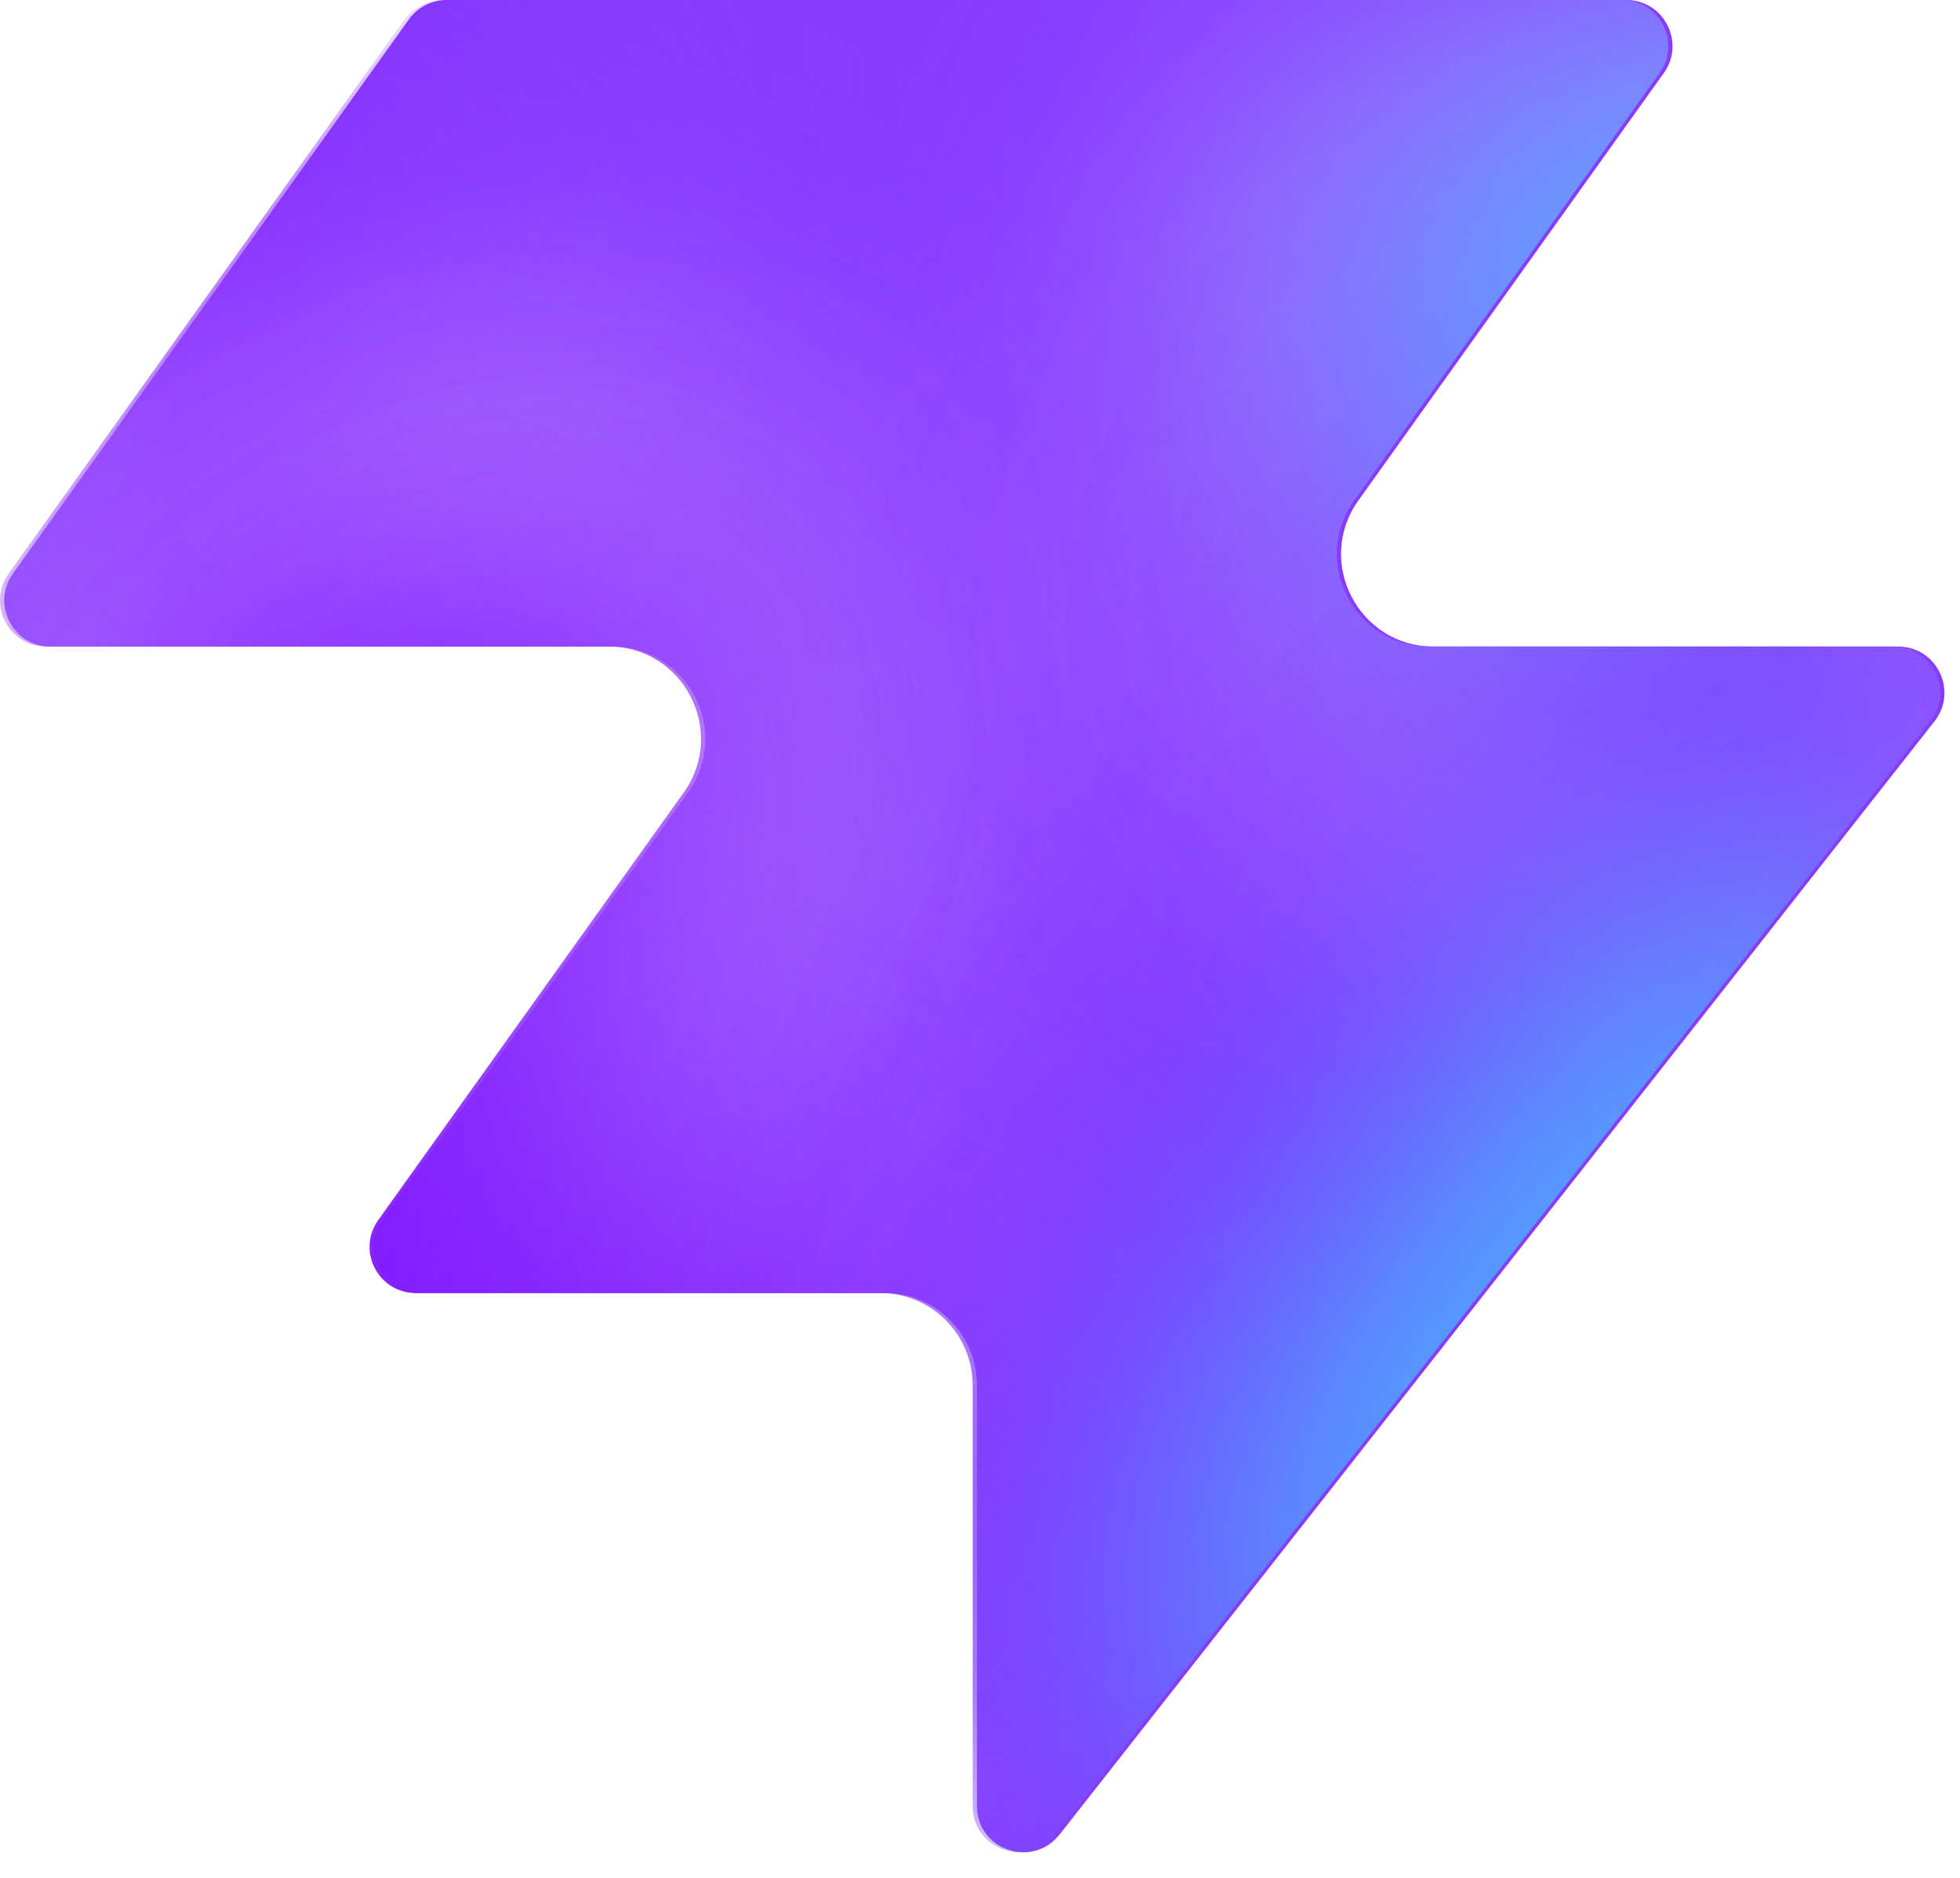
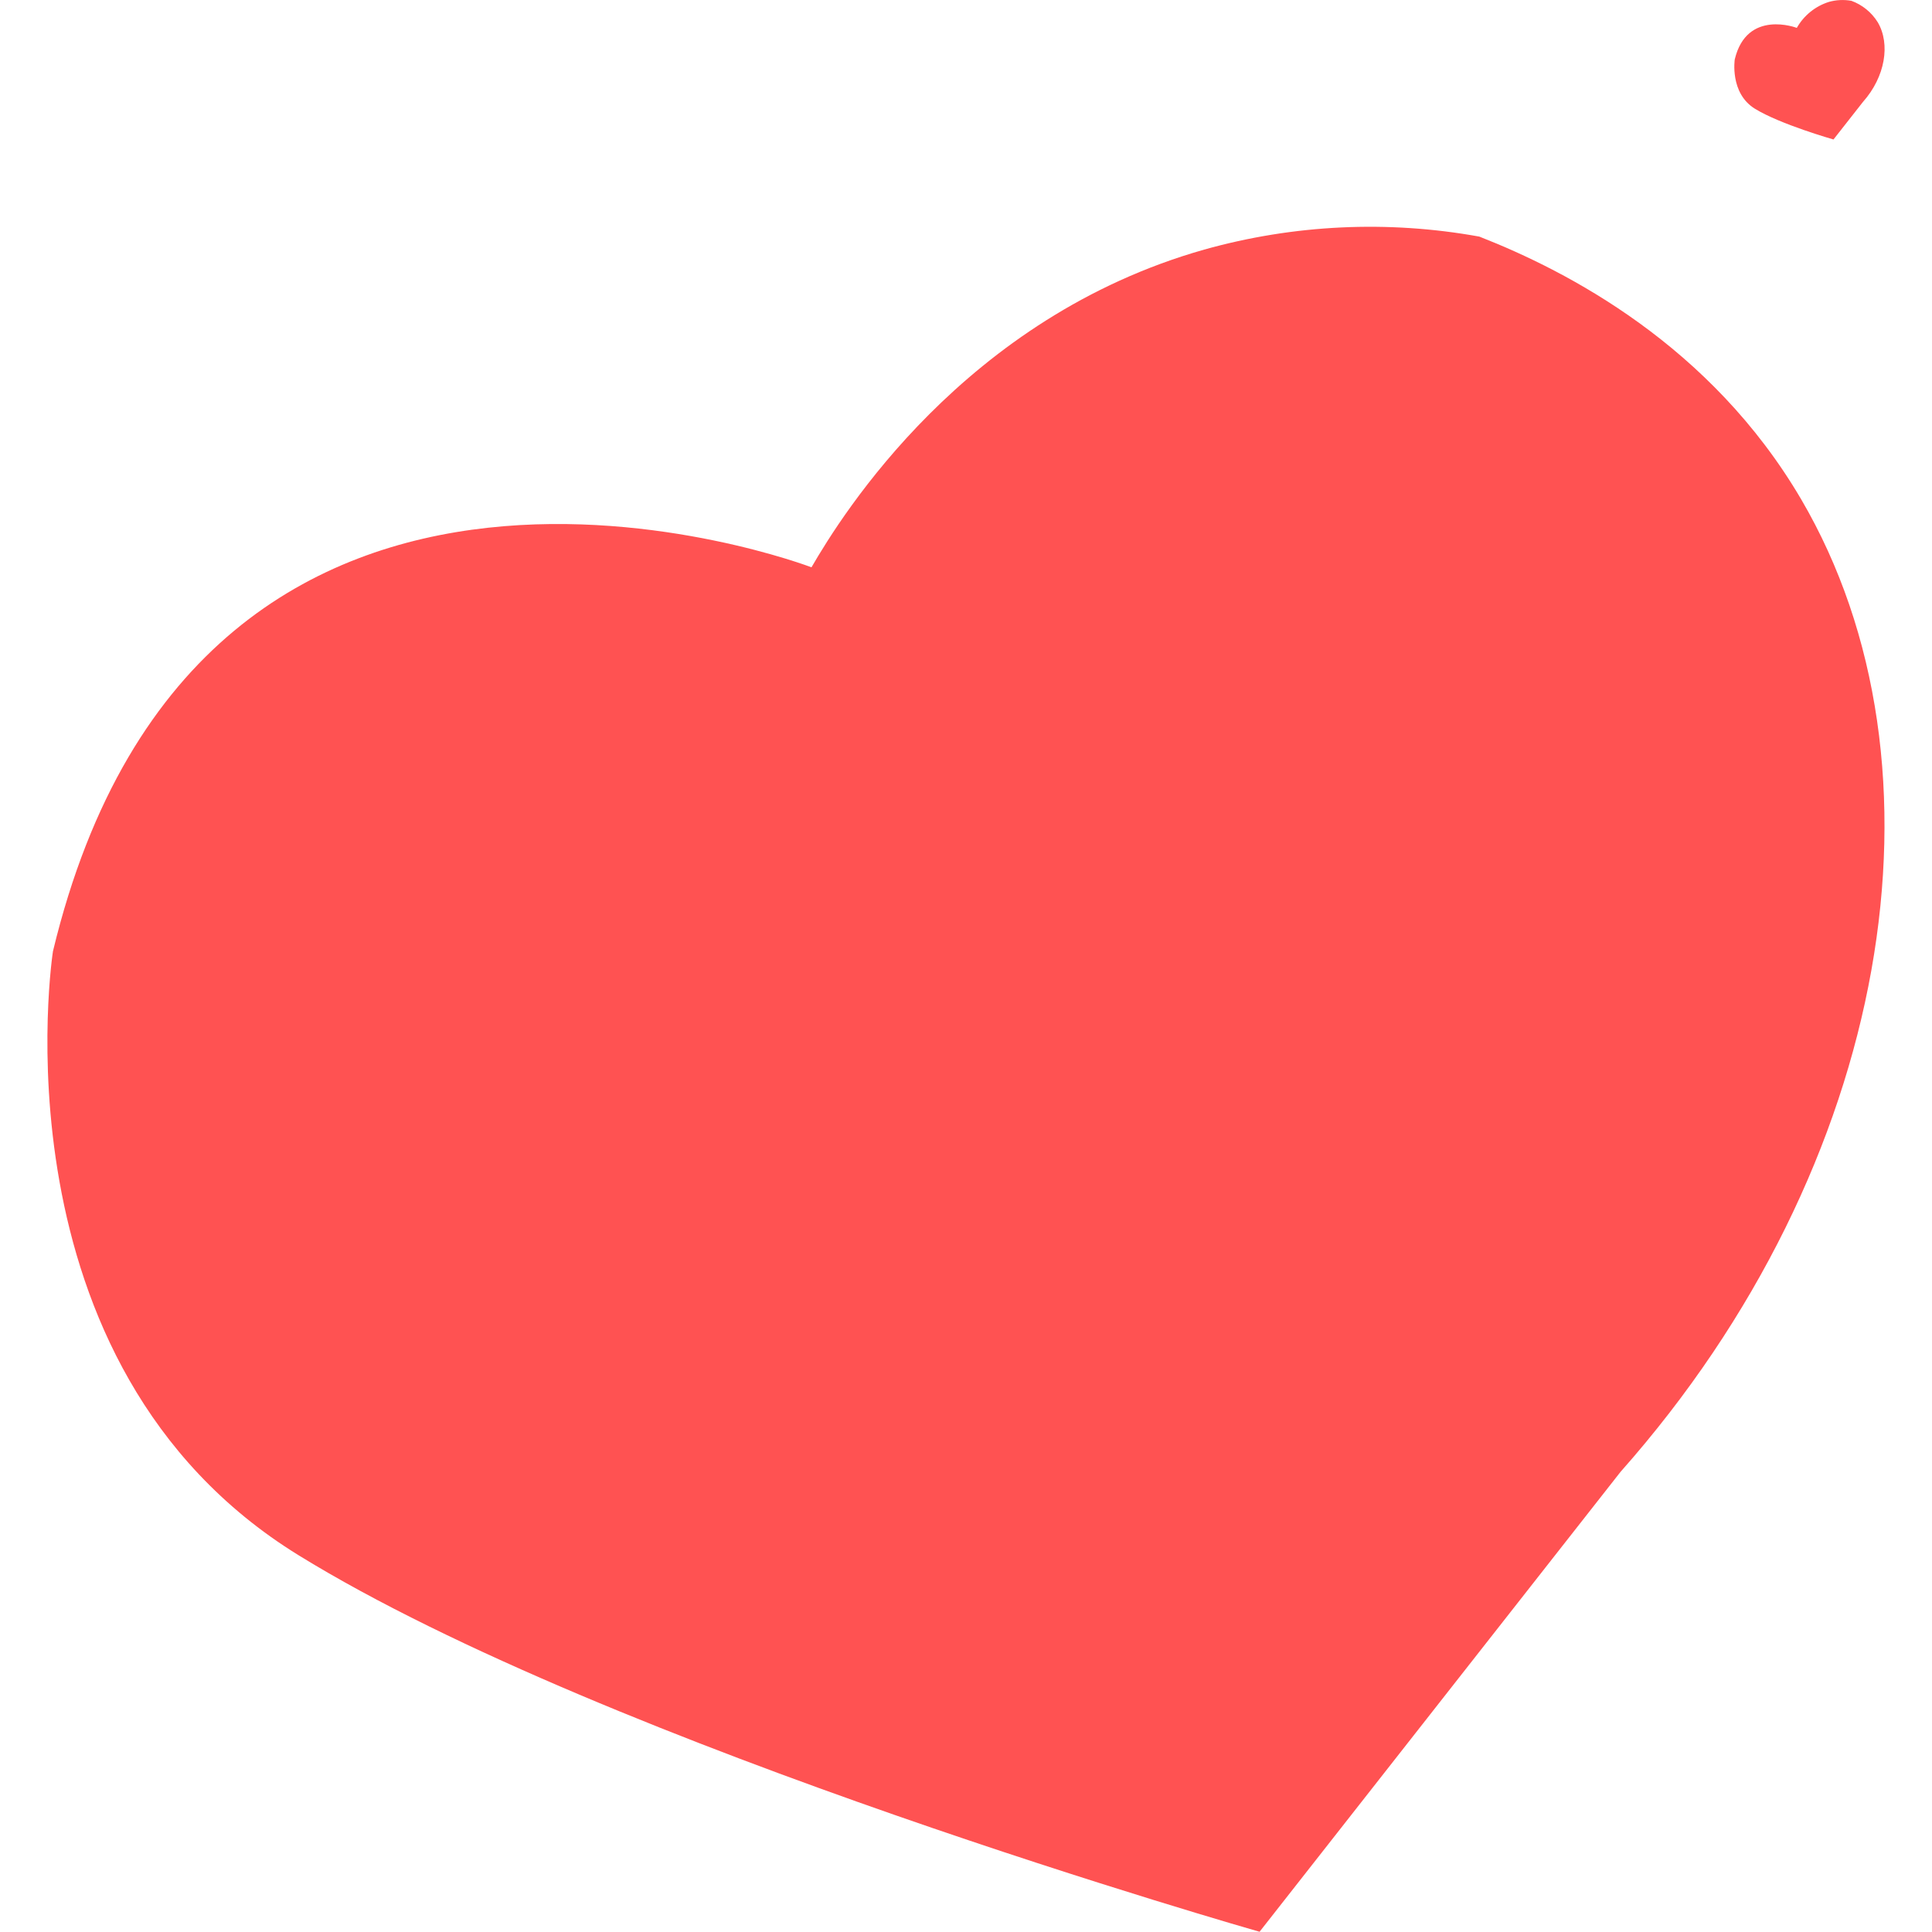
- <svg xmlns="http://www.w3.org/2000/svg" width="48" height="46" fill="none" viewBox="0 0 48 46">
-   <path fill="#863bff" d="M25.946 44.938c-.664.845-2.021.375-2.021-.698V33.937a2.26 2.26 0 0 0-2.262-2.262H10.287c-.92 0-1.456-1.04-.92-1.788l7.48-10.471c1.07-1.497 0-3.578-1.842-3.578H1.237c-.92 0-1.456-1.04-.92-1.788L10.013.474c.214-.297.556-.474.92-.474h28.894c.92 0 1.456 1.04.92 1.788l-7.48 10.471c-1.07 1.498 0 3.579 1.842 3.579h11.377c.943 0 1.473 1.088.89 1.83L25.947 44.94z" style="fill:#863bff;fill:color(display-p3 .525 .23 1);fill-opacity:1" />
-   <mask id="a" width="48" height="46" x="0" y="0" maskUnits="userSpaceOnUse" style="mask-type:alpha">
-     <path fill="#000" d="M25.842 44.938c-.664.844-2.021.375-2.021-.698V33.937a2.26 2.26 0 0 0-2.262-2.262H10.183c-.92 0-1.456-1.04-.92-1.788l7.48-10.471c1.07-1.498 0-3.579-1.842-3.579H1.133c-.92 0-1.456-1.04-.92-1.787L9.91.473c.214-.297.556-.474.92-.474h28.894c.92 0 1.456 1.04.92 1.788l-7.48 10.471c-1.07 1.498 0 3.578 1.842 3.578h11.377c.943 0 1.473 1.088.89 1.832L25.843 44.94z" style="fill:#000;fill-opacity:1" />
-   </mask>
-   <g mask="url(#a)">
-     <g filter="url(#b)">
-       <ellipse cx="5.508" cy="14.704" fill="#ede6ff" rx="5.508" ry="14.704" style="fill:#ede6ff;fill:color(display-p3 .927 .903 1);fill-opacity:1" transform="matrix(.00324 1 1 -.00324 -4.47 31.516)" />
-     </g>
-     <g filter="url(#c)">
-       <ellipse cx="10.399" cy="29.851" fill="#ede6ff" rx="10.399" ry="29.851" style="fill:#ede6ff;fill:color(display-p3 .927 .903 1);fill-opacity:1" transform="matrix(.00324 1 1 -.00324 -39.328 7.883)" />
-     </g>
-     <g filter="url(#d)">
-       <ellipse cx="5.508" cy="30.487" fill="#7e14ff" rx="5.508" ry="30.487" style="fill:#7e14ff;fill:color(display-p3 .492 .077 1);fill-opacity:1" transform="rotate(89.814 -25.913 -14.639)scale(1 -1)" />
-     </g>
-     <g filter="url(#e)">
-       <ellipse cx="5.508" cy="30.599" fill="#7e14ff" rx="5.508" ry="30.599" style="fill:#7e14ff;fill:color(display-p3 .492 .077 1);fill-opacity:1" transform="rotate(89.814 -32.644 -3.334)scale(1 -1)" />
-     </g>
-     <g filter="url(#f)">
-       <ellipse cx="5.508" cy="30.599" fill="#7e14ff" rx="5.508" ry="30.599" style="fill:#7e14ff;fill:color(display-p3 .492 .077 1);fill-opacity:1" transform="matrix(.00324 1 1 -.00324 -34.34 30.47)" />
-     </g>
-     <g filter="url(#g)">
-       <ellipse cx="14.072" cy="22.078" fill="#ede6ff" rx="14.072" ry="22.078" style="fill:#ede6ff;fill:color(display-p3 .927 .903 1);fill-opacity:1" transform="rotate(93.35 24.506 48.493)scale(-1 1)" />
-     </g>
-     <g filter="url(#h)">
-       <ellipse cx="3.47" cy="21.501" fill="#7e14ff" rx="3.47" ry="21.501" style="fill:#7e14ff;fill:color(display-p3 .492 .077 1);fill-opacity:1" transform="rotate(89.009 28.708 47.59)scale(-1 1)" />
-     </g>
-     <g filter="url(#i)">
-       <ellipse cx="3.47" cy="21.501" fill="#7e14ff" rx="3.47" ry="21.501" style="fill:#7e14ff;fill:color(display-p3 .492 .077 1);fill-opacity:1" transform="rotate(89.009 28.708 47.59)scale(-1 1)" />
-     </g>
-     <g filter="url(#j)">
-       <ellipse cx=".387" cy="8.972" fill="#7e14ff" rx="4.407" ry="29.108" style="fill:#7e14ff;fill:color(display-p3 .492 .077 1);fill-opacity:1" transform="rotate(39.51 .387 8.972)" />
-     </g>
-     <g filter="url(#k)">
-       <ellipse cx="47.523" cy="-6.092" fill="#7e14ff" rx="4.407" ry="29.108" style="fill:#7e14ff;fill:color(display-p3 .492 .077 1);fill-opacity:1" transform="rotate(37.892 47.523 -6.092)" />
-     </g>
-     <g filter="url(#l)">
-       <ellipse cx="41.412" cy="6.333" fill="#47bfff" rx="5.971" ry="9.665" style="fill:#47bfff;fill:color(display-p3 .28 .748 1);fill-opacity:1" transform="rotate(37.892 41.412 6.333)" />
-     </g>
-     <g filter="url(#m)">
-       <ellipse cx="-1.879" cy="38.332" fill="#7e14ff" rx="4.407" ry="29.108" style="fill:#7e14ff;fill:color(display-p3 .492 .077 1);fill-opacity:1" transform="rotate(37.892 -1.88 38.332)" />
-     </g>
-     <g filter="url(#n)">
-       <ellipse cx="-1.879" cy="38.332" fill="#7e14ff" rx="4.407" ry="29.108" style="fill:#7e14ff;fill:color(display-p3 .492 .077 1);fill-opacity:1" transform="rotate(37.892 -1.88 38.332)" />
-     </g>
-     <g filter="url(#o)">
-       <ellipse cx="35.651" cy="29.907" fill="#7e14ff" rx="4.407" ry="29.108" style="fill:#7e14ff;fill:color(display-p3 .492 .077 1);fill-opacity:1" transform="rotate(37.892 35.651 29.907)" />
-     </g>
-     <g filter="url(#p)">
-       <ellipse cx="38.418" cy="32.4" fill="#47bfff" rx="5.971" ry="15.297" style="fill:#47bfff;fill:color(display-p3 .28 .748 1);fill-opacity:1" transform="rotate(37.892 38.418 32.4)" />
-     </g>
-   </g>
-   <defs>
-     <filter id="b" width="60.045" height="41.654" x="-19.77" y="16.149" color-interpolation-filters="sRGB" filterUnits="userSpaceOnUse">
-       <feFlood flood-opacity="0" result="BackgroundImageFix" />
-       <feBlend in="SourceGraphic" in2="BackgroundImageFix" result="shape" />
-       <feGaussianBlur result="effect1_foregroundBlur_2002_17158" stdDeviation="7.659" />
-     </filter>
-     <filter id="c" width="90.34" height="51.437" x="-54.613" y="-7.533" color-interpolation-filters="sRGB" filterUnits="userSpaceOnUse">
-       <feFlood flood-opacity="0" result="BackgroundImageFix" />
-       <feBlend in="SourceGraphic" in2="BackgroundImageFix" result="shape" />
-       <feGaussianBlur result="effect1_foregroundBlur_2002_17158" stdDeviation="7.659" />
-     </filter>
-     <filter id="d" width="79.355" height="29.4" x="-49.64" y="2.03" color-interpolation-filters="sRGB" filterUnits="userSpaceOnUse">
-       <feFlood flood-opacity="0" result="BackgroundImageFix" />
-       <feBlend in="SourceGraphic" in2="BackgroundImageFix" result="shape" />
-       <feGaussianBlur result="effect1_foregroundBlur_2002_17158" stdDeviation="4.596" />
-     </filter>
-     <filter id="e" width="79.579" height="29.4" x="-45.045" y="20.029" color-interpolation-filters="sRGB" filterUnits="userSpaceOnUse">
-       <feFlood flood-opacity="0" result="BackgroundImageFix" />
-       <feBlend in="SourceGraphic" in2="BackgroundImageFix" result="shape" />
-       <feGaussianBlur result="effect1_foregroundBlur_2002_17158" stdDeviation="4.596" />
-     </filter>
-     <filter id="f" width="79.579" height="29.4" x="-43.513" y="21.178" color-interpolation-filters="sRGB" filterUnits="userSpaceOnUse">
-       <feFlood flood-opacity="0" result="BackgroundImageFix" />
-       <feBlend in="SourceGraphic" in2="BackgroundImageFix" result="shape" />
-       <feGaussianBlur result="effect1_foregroundBlur_2002_17158" stdDeviation="4.596" />
-     </filter>
-     <filter id="g" width="74.749" height="58.852" x="15.756" y="-17.901" color-interpolation-filters="sRGB" filterUnits="userSpaceOnUse">
-       <feFlood flood-opacity="0" result="BackgroundImageFix" />
-       <feBlend in="SourceGraphic" in2="BackgroundImageFix" result="shape" />
-       <feGaussianBlur result="effect1_foregroundBlur_2002_17158" stdDeviation="7.659" />
-     </filter>
-     <filter id="h" width="61.377" height="25.362" x="23.548" y="2.284" color-interpolation-filters="sRGB" filterUnits="userSpaceOnUse">
-       <feFlood flood-opacity="0" result="BackgroundImageFix" />
-       <feBlend in="SourceGraphic" in2="BackgroundImageFix" result="shape" />
-       <feGaussianBlur result="effect1_foregroundBlur_2002_17158" stdDeviation="4.596" />
-     </filter>
-     <filter id="i" width="61.377" height="25.362" x="23.548" y="2.284" color-interpolation-filters="sRGB" filterUnits="userSpaceOnUse">
-       <feFlood flood-opacity="0" result="BackgroundImageFix" />
-       <feBlend in="SourceGraphic" in2="BackgroundImageFix" result="shape" />
-       <feGaussianBlur result="effect1_foregroundBlur_2002_17158" stdDeviation="4.596" />
-     </filter>
-     <filter id="j" width="56.045" height="63.649" x="-27.636" y="-22.853" color-interpolation-filters="sRGB" filterUnits="userSpaceOnUse">
-       <feFlood flood-opacity="0" result="BackgroundImageFix" />
-       <feBlend in="SourceGraphic" in2="BackgroundImageFix" result="shape" />
-       <feGaussianBlur result="effect1_foregroundBlur_2002_17158" stdDeviation="4.596" />
-     </filter>
-     <filter id="k" width="54.814" height="64.646" x="20.116" y="-38.415" color-interpolation-filters="sRGB" filterUnits="userSpaceOnUse">
-       <feFlood flood-opacity="0" result="BackgroundImageFix" />
-       <feBlend in="SourceGraphic" in2="BackgroundImageFix" result="shape" />
-       <feGaussianBlur result="effect1_foregroundBlur_2002_17158" stdDeviation="4.596" />
-     </filter>
-     <filter id="l" width="33.541" height="35.313" x="24.641" y="-11.323" color-interpolation-filters="sRGB" filterUnits="userSpaceOnUse">
-       <feFlood flood-opacity="0" result="BackgroundImageFix" />
-       <feBlend in="SourceGraphic" in2="BackgroundImageFix" result="shape" />
-       <feGaussianBlur result="effect1_foregroundBlur_2002_17158" stdDeviation="4.596" />
-     </filter>
-     <filter id="m" width="54.814" height="64.646" x="-29.286" y="6.009" color-interpolation-filters="sRGB" filterUnits="userSpaceOnUse">
-       <feFlood flood-opacity="0" result="BackgroundImageFix" />
-       <feBlend in="SourceGraphic" in2="BackgroundImageFix" result="shape" />
-       <feGaussianBlur result="effect1_foregroundBlur_2002_17158" stdDeviation="4.596" />
-     </filter>
-     <filter id="n" width="54.814" height="64.646" x="-29.286" y="6.009" color-interpolation-filters="sRGB" filterUnits="userSpaceOnUse">
-       <feFlood flood-opacity="0" result="BackgroundImageFix" />
-       <feBlend in="SourceGraphic" in2="BackgroundImageFix" result="shape" />
-       <feGaussianBlur result="effect1_foregroundBlur_2002_17158" stdDeviation="4.596" />
-     </filter>
-     <filter id="o" width="54.814" height="64.646" x="8.244" y="-2.416" color-interpolation-filters="sRGB" filterUnits="userSpaceOnUse">
-       <feFlood flood-opacity="0" result="BackgroundImageFix" />
-       <feBlend in="SourceGraphic" in2="BackgroundImageFix" result="shape" />
-       <feGaussianBlur result="effect1_foregroundBlur_2002_17158" stdDeviation="4.596" />
-     </filter>
-     <filter id="p" width="39.409" height="43.623" x="18.713" y="10.588" color-interpolation-filters="sRGB" filterUnits="userSpaceOnUse">
-       <feFlood flood-opacity="0" result="BackgroundImageFix" />
-       <feBlend in="SourceGraphic" in2="BackgroundImageFix" result="shape" />
-       <feGaussianBlur result="effect1_foregroundBlur_2002_17158" stdDeviation="4.596" />
-     </filter>
-   </defs>
+ <svg xmlns="http://www.w3.org/2000/svg" t="1794907310956" class="icon" viewBox="0 0 1024 1024" version="1.1" p-id="6457" width="256" height="256">
+   <path d="M430.103 300.681S106.784 176.939 28.068 504.204c0 0-34.16 218.771 130.16 320.094S667.598 1023.875 667.598 1023.875l191.342-243.789c144.031-162.599 178.474-374.168 95.718-515.444-47.906-81.691-124.023-121.018-170.583-139.241a325.292 325.292 0 0 0-145.816 6.888c-127.061 36.008-191.875 140.305-208.157 168.391zM952.342 14.779s-26.427-10.145-32.877 16.658c0 0-2.787 17.879 10.646 26.176s41.675 16.313 41.675 16.313l15.656-19.945c11.773-13.276 14.591-30.591 7.828-42.145a27.648 27.648 0 0 0-13.965-11.397 26.614 26.614 0 0 0-11.93 0.564 29.871 29.871 0 0 0-17.033 13.777z" fill="#FF5252" p-id="6458" />
</svg>
